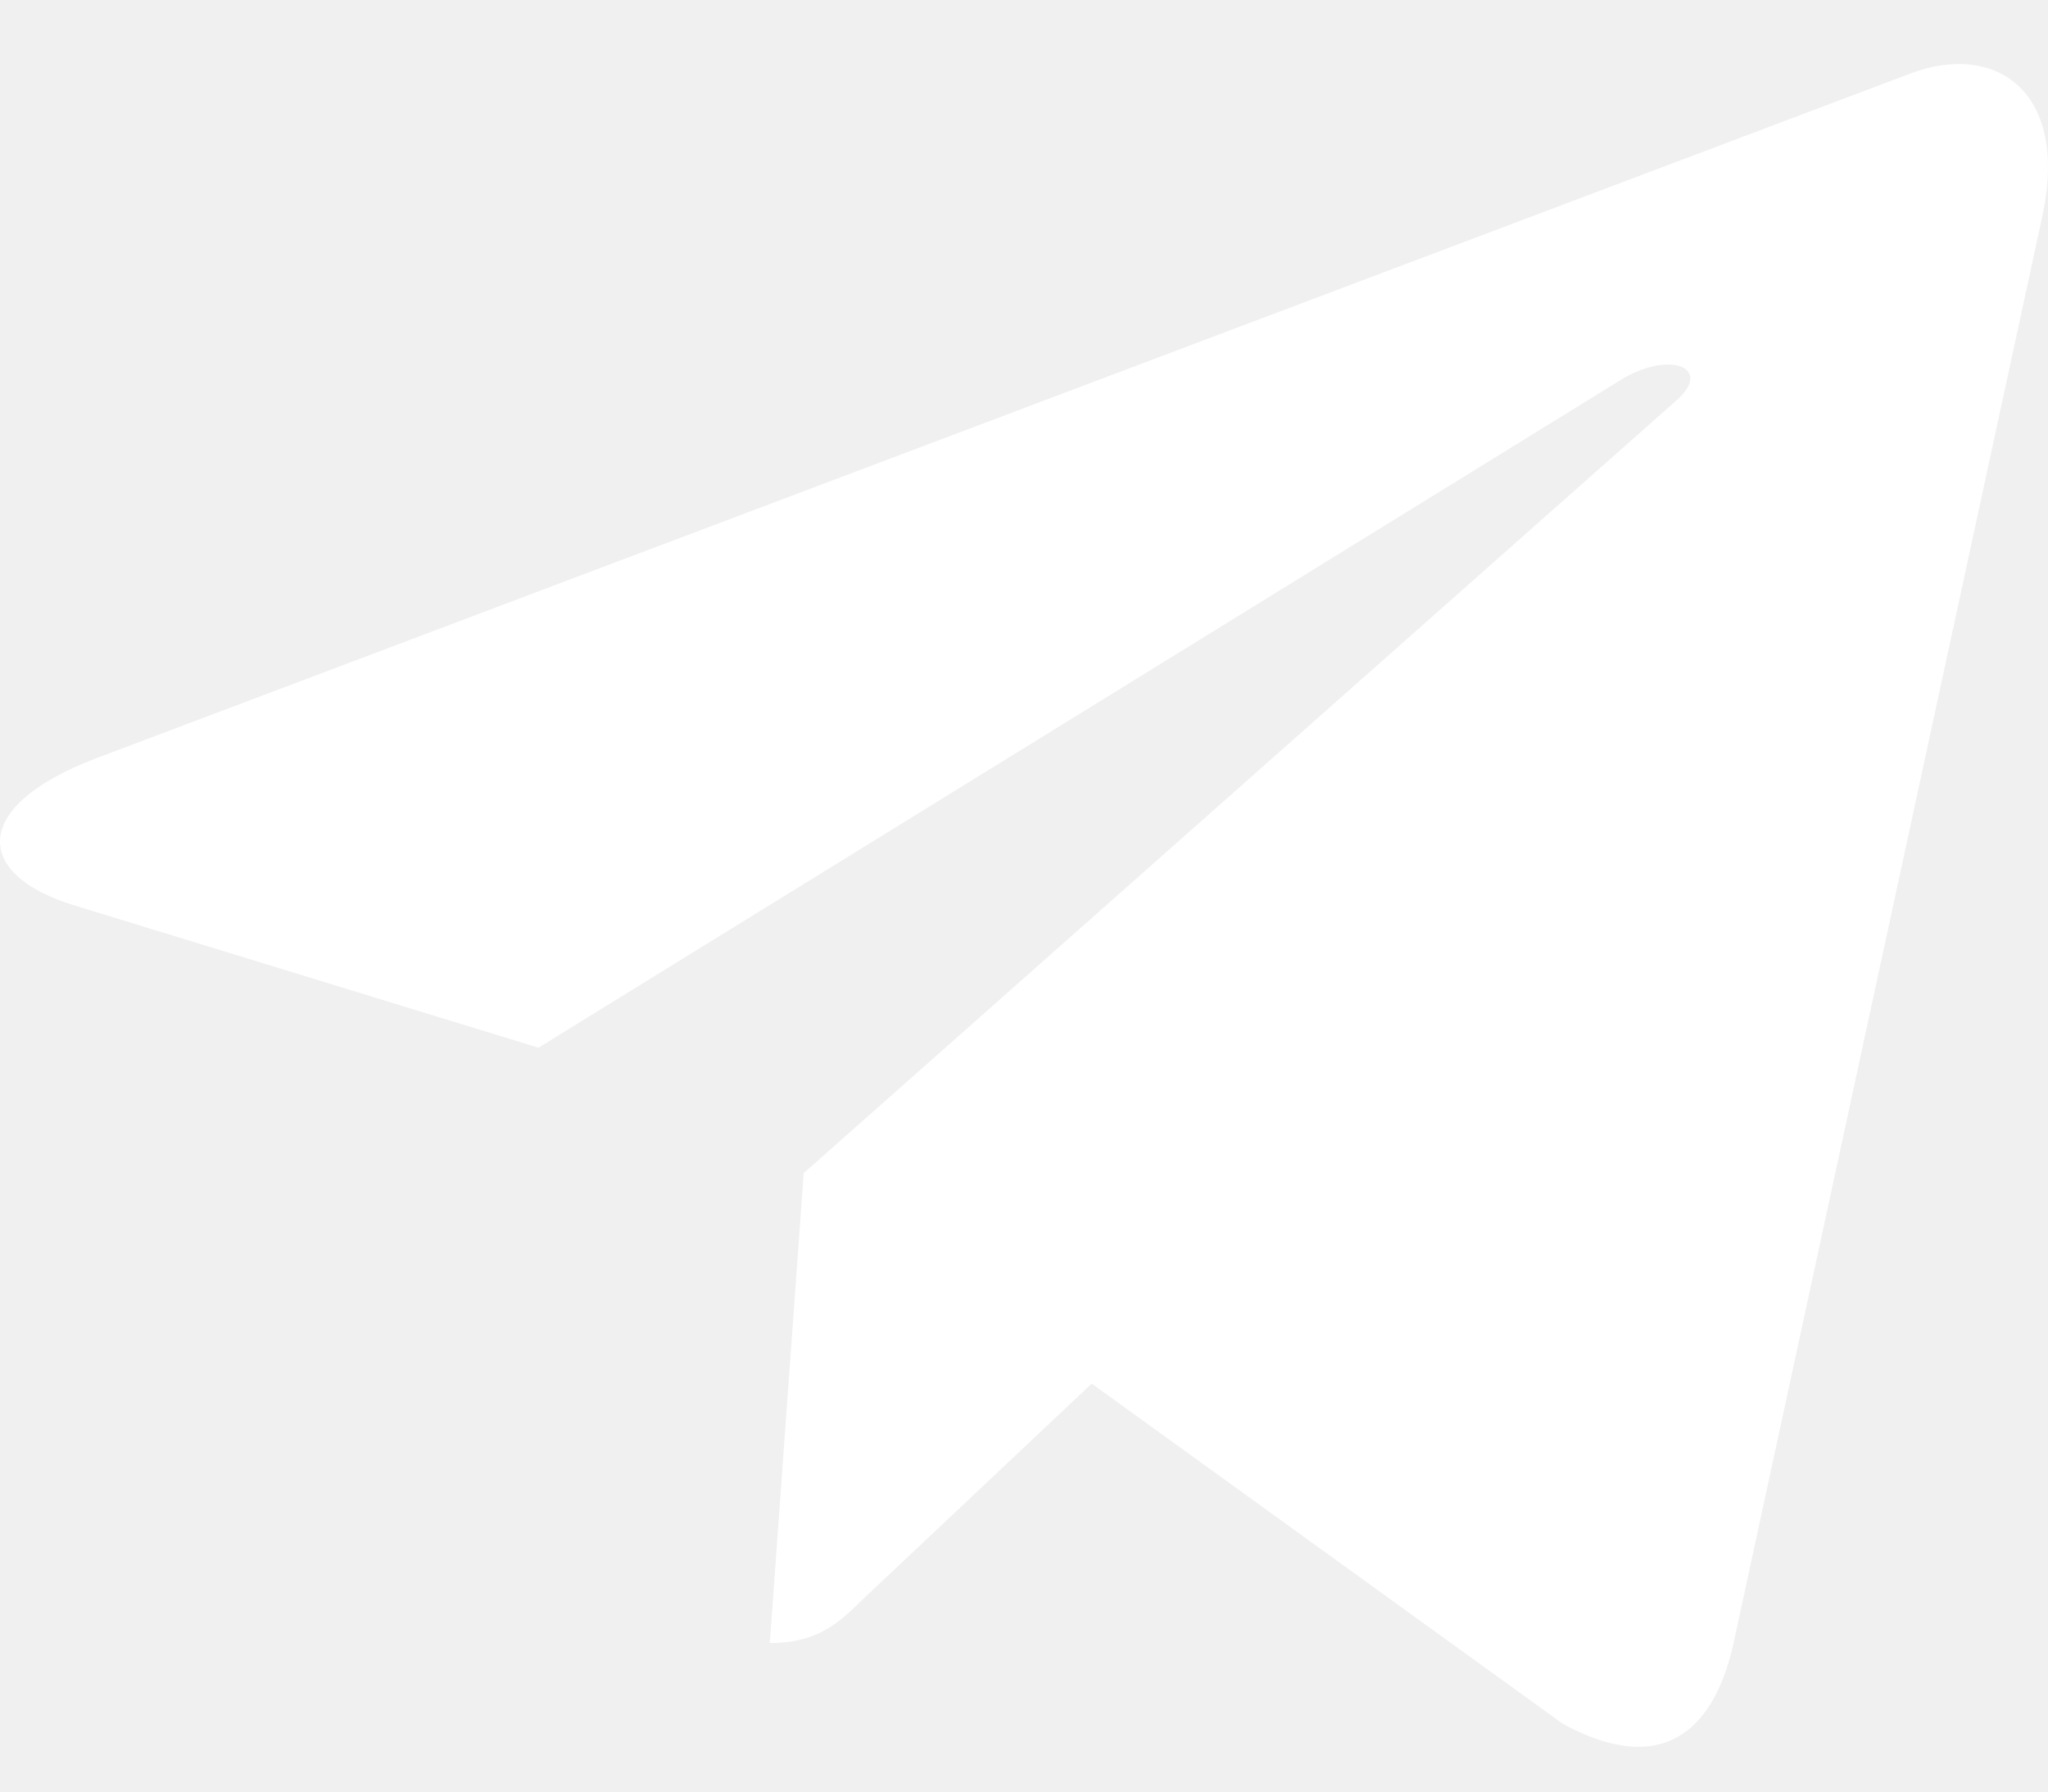
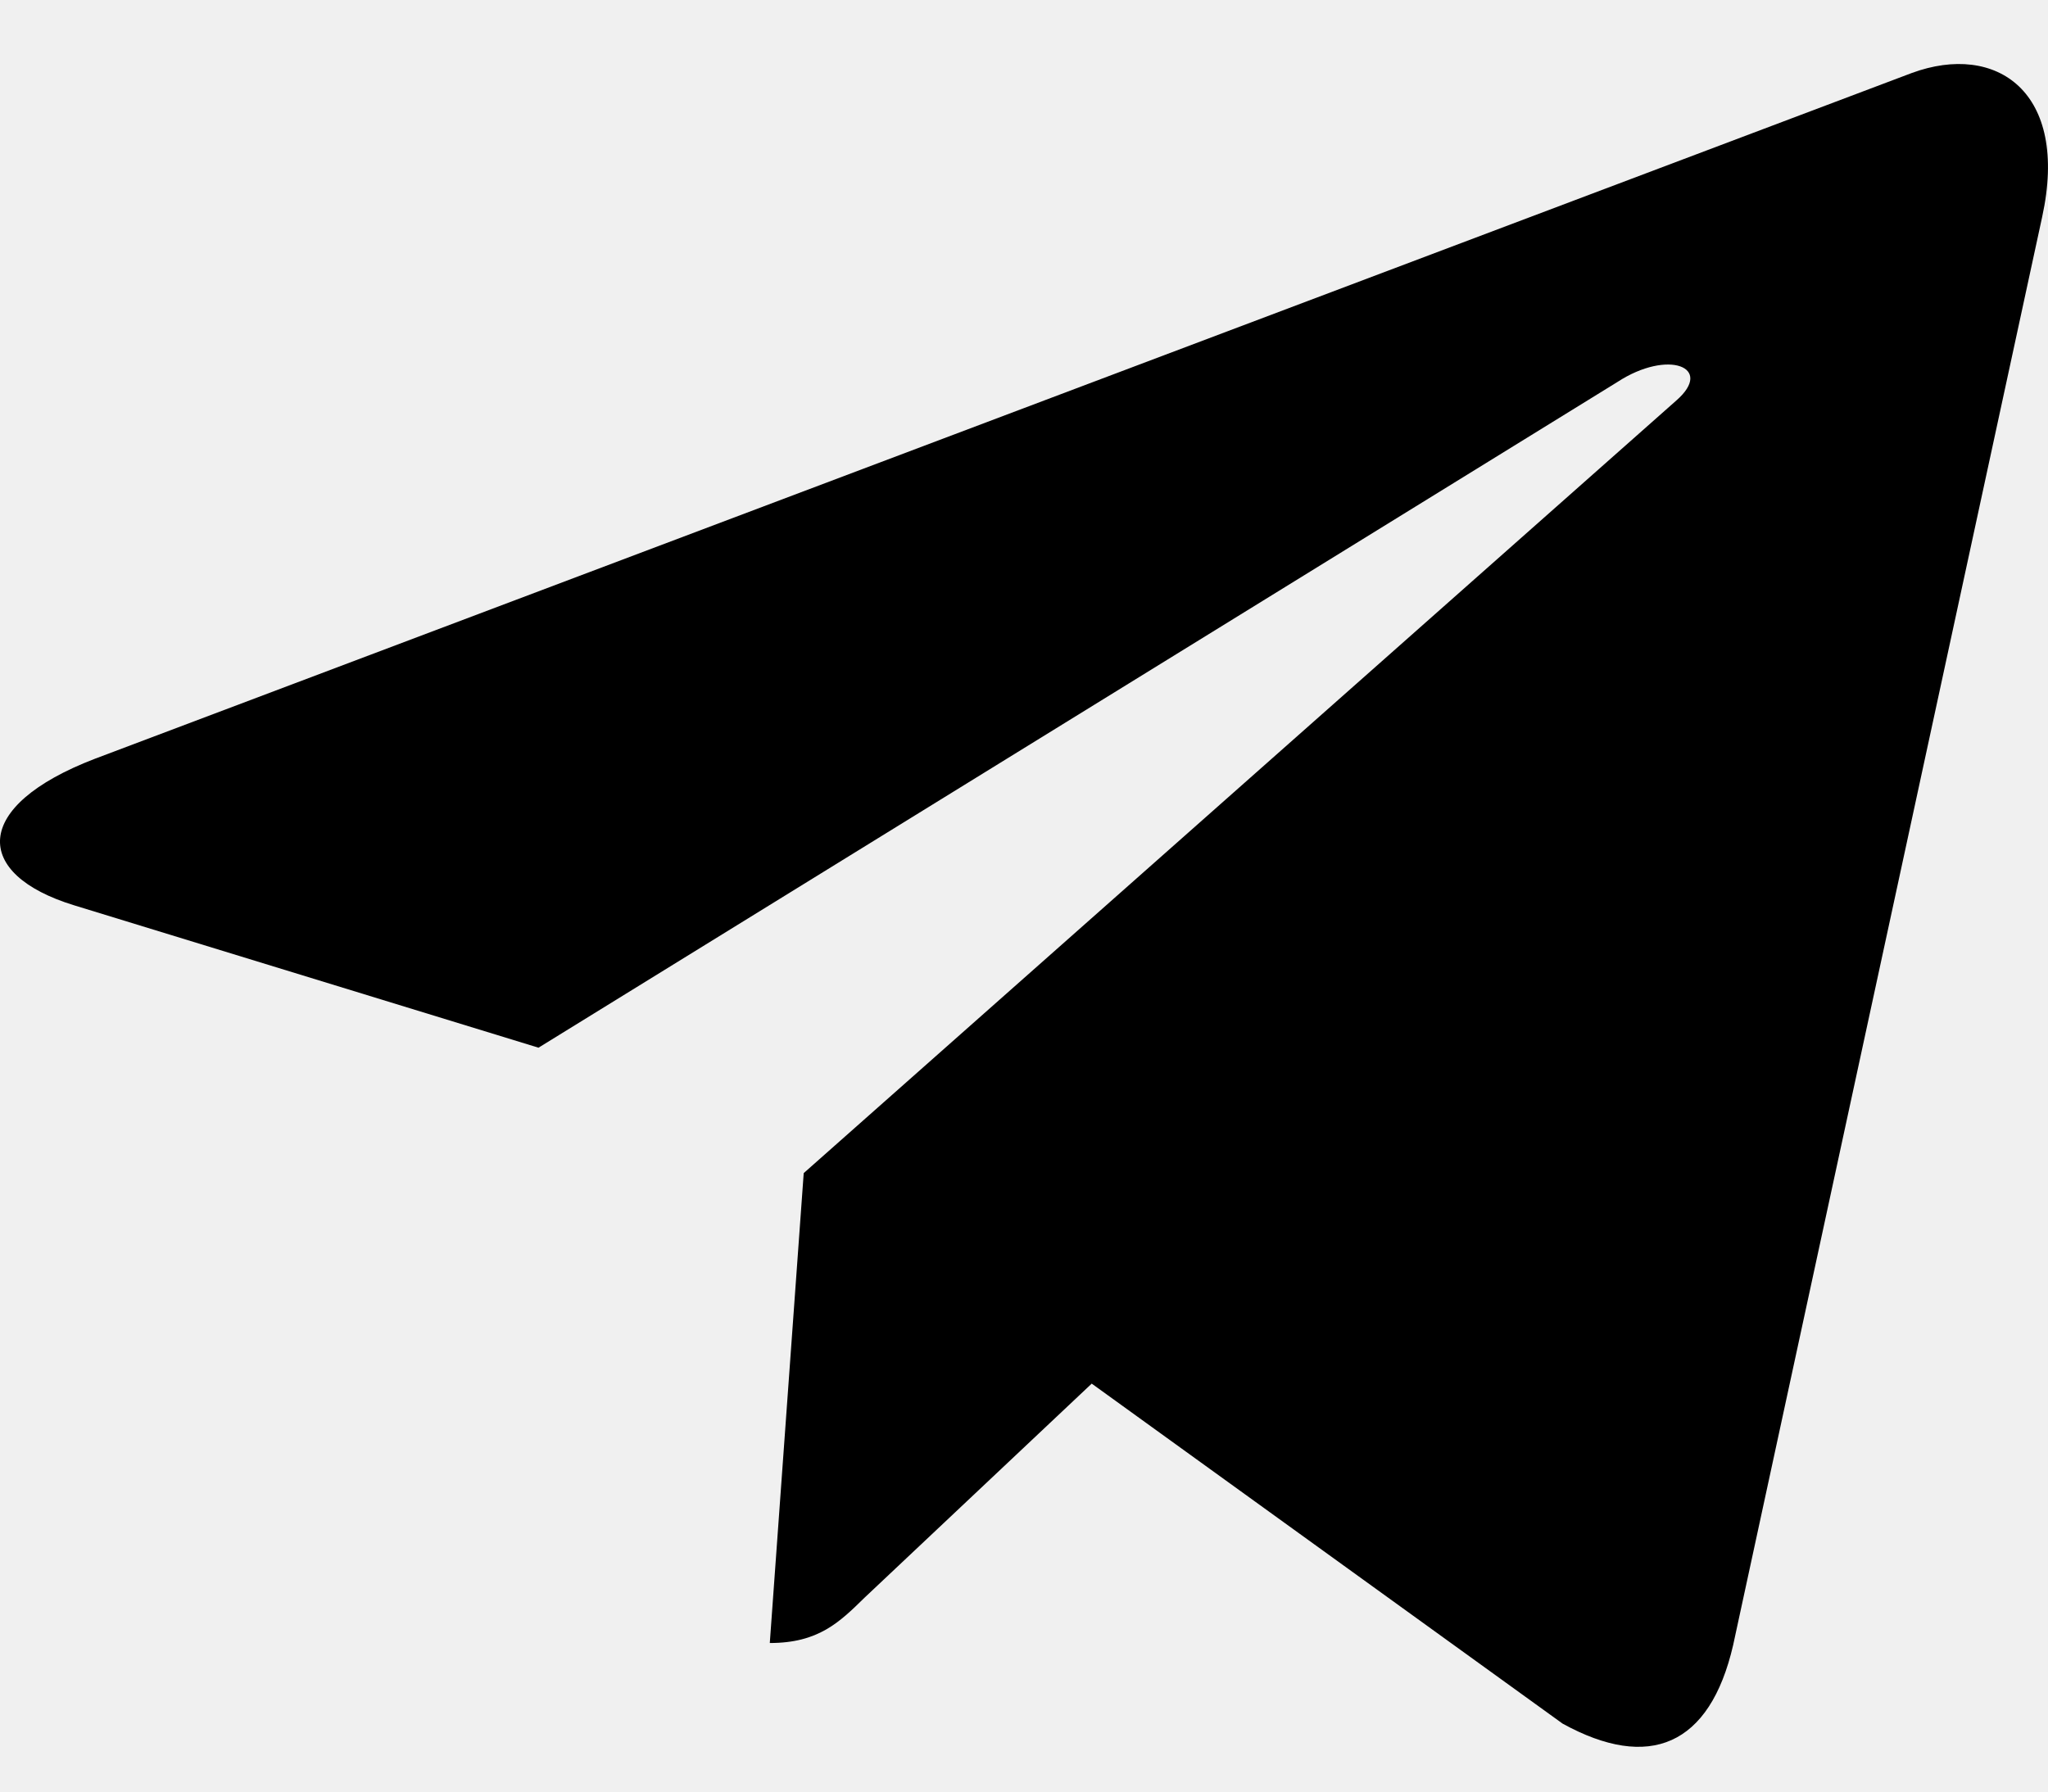
- <svg xmlns="http://www.w3.org/2000/svg" viewBox="0 0 16 14" fill="none">
-   <path d="M15.954 1.697L13.54 12.856C13.358 13.644 12.883 13.84 12.208 13.469L8.529 10.812L6.754 12.485C6.557 12.678 6.393 12.839 6.014 12.839L6.279 9.167L13.097 3.129C13.393 2.87 13.033 2.726 12.636 2.985L4.207 8.187L0.578 7.074C-0.211 6.832 -0.226 6.3 0.742 5.929L14.937 0.57C15.594 0.329 16.169 0.714 15.954 1.697Z" fill="white" />
+ <svg xmlns="http://www.w3.org/2000/svg" viewBox="0 0 16 14">
+   <path d="M15.954 1.697L13.54 12.856C13.358 13.644 12.883 13.84 12.208 13.469L8.529 10.812L6.754 12.485C6.557 12.678 6.393 12.839 6.014 12.839L6.279 9.167L13.097 3.129C13.393 2.87 13.033 2.726 12.636 2.985L4.207 8.187L0.578 7.074C-0.211 6.832 -0.226 6.3 0.742 5.929L14.937 0.57C15.594 0.329 16.169 0.714 15.954 1.697Z" />
</svg>
